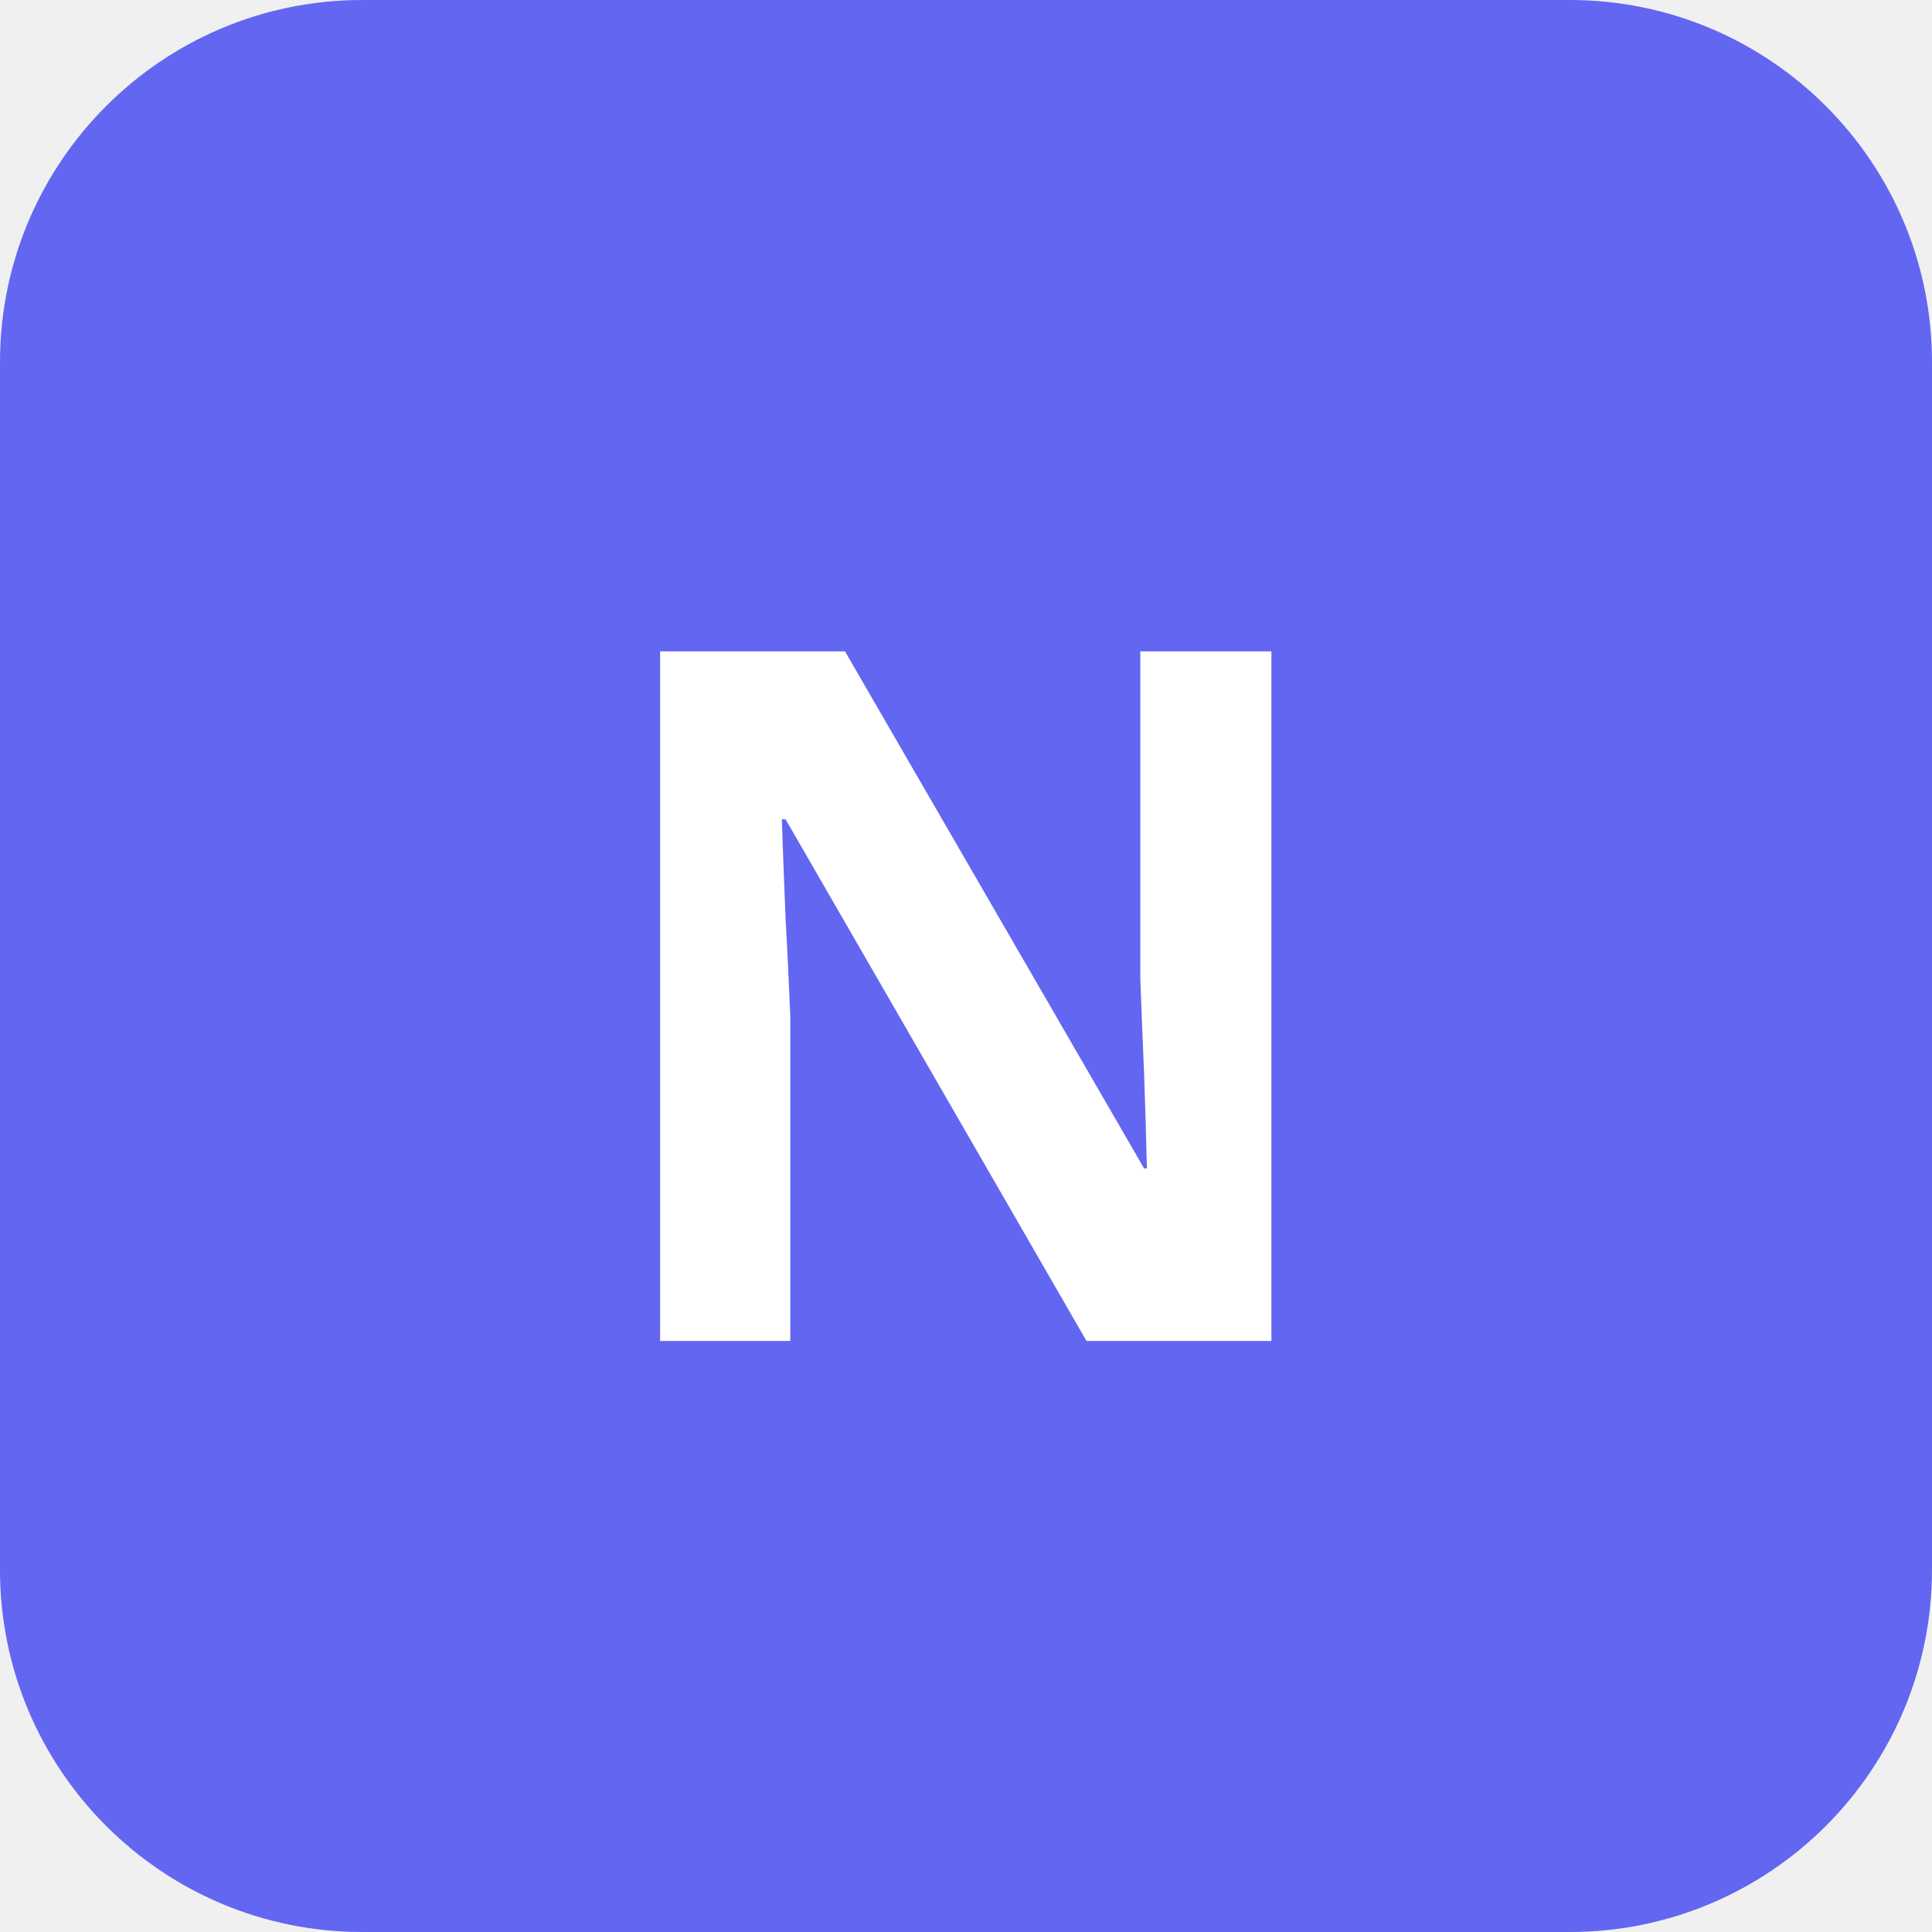
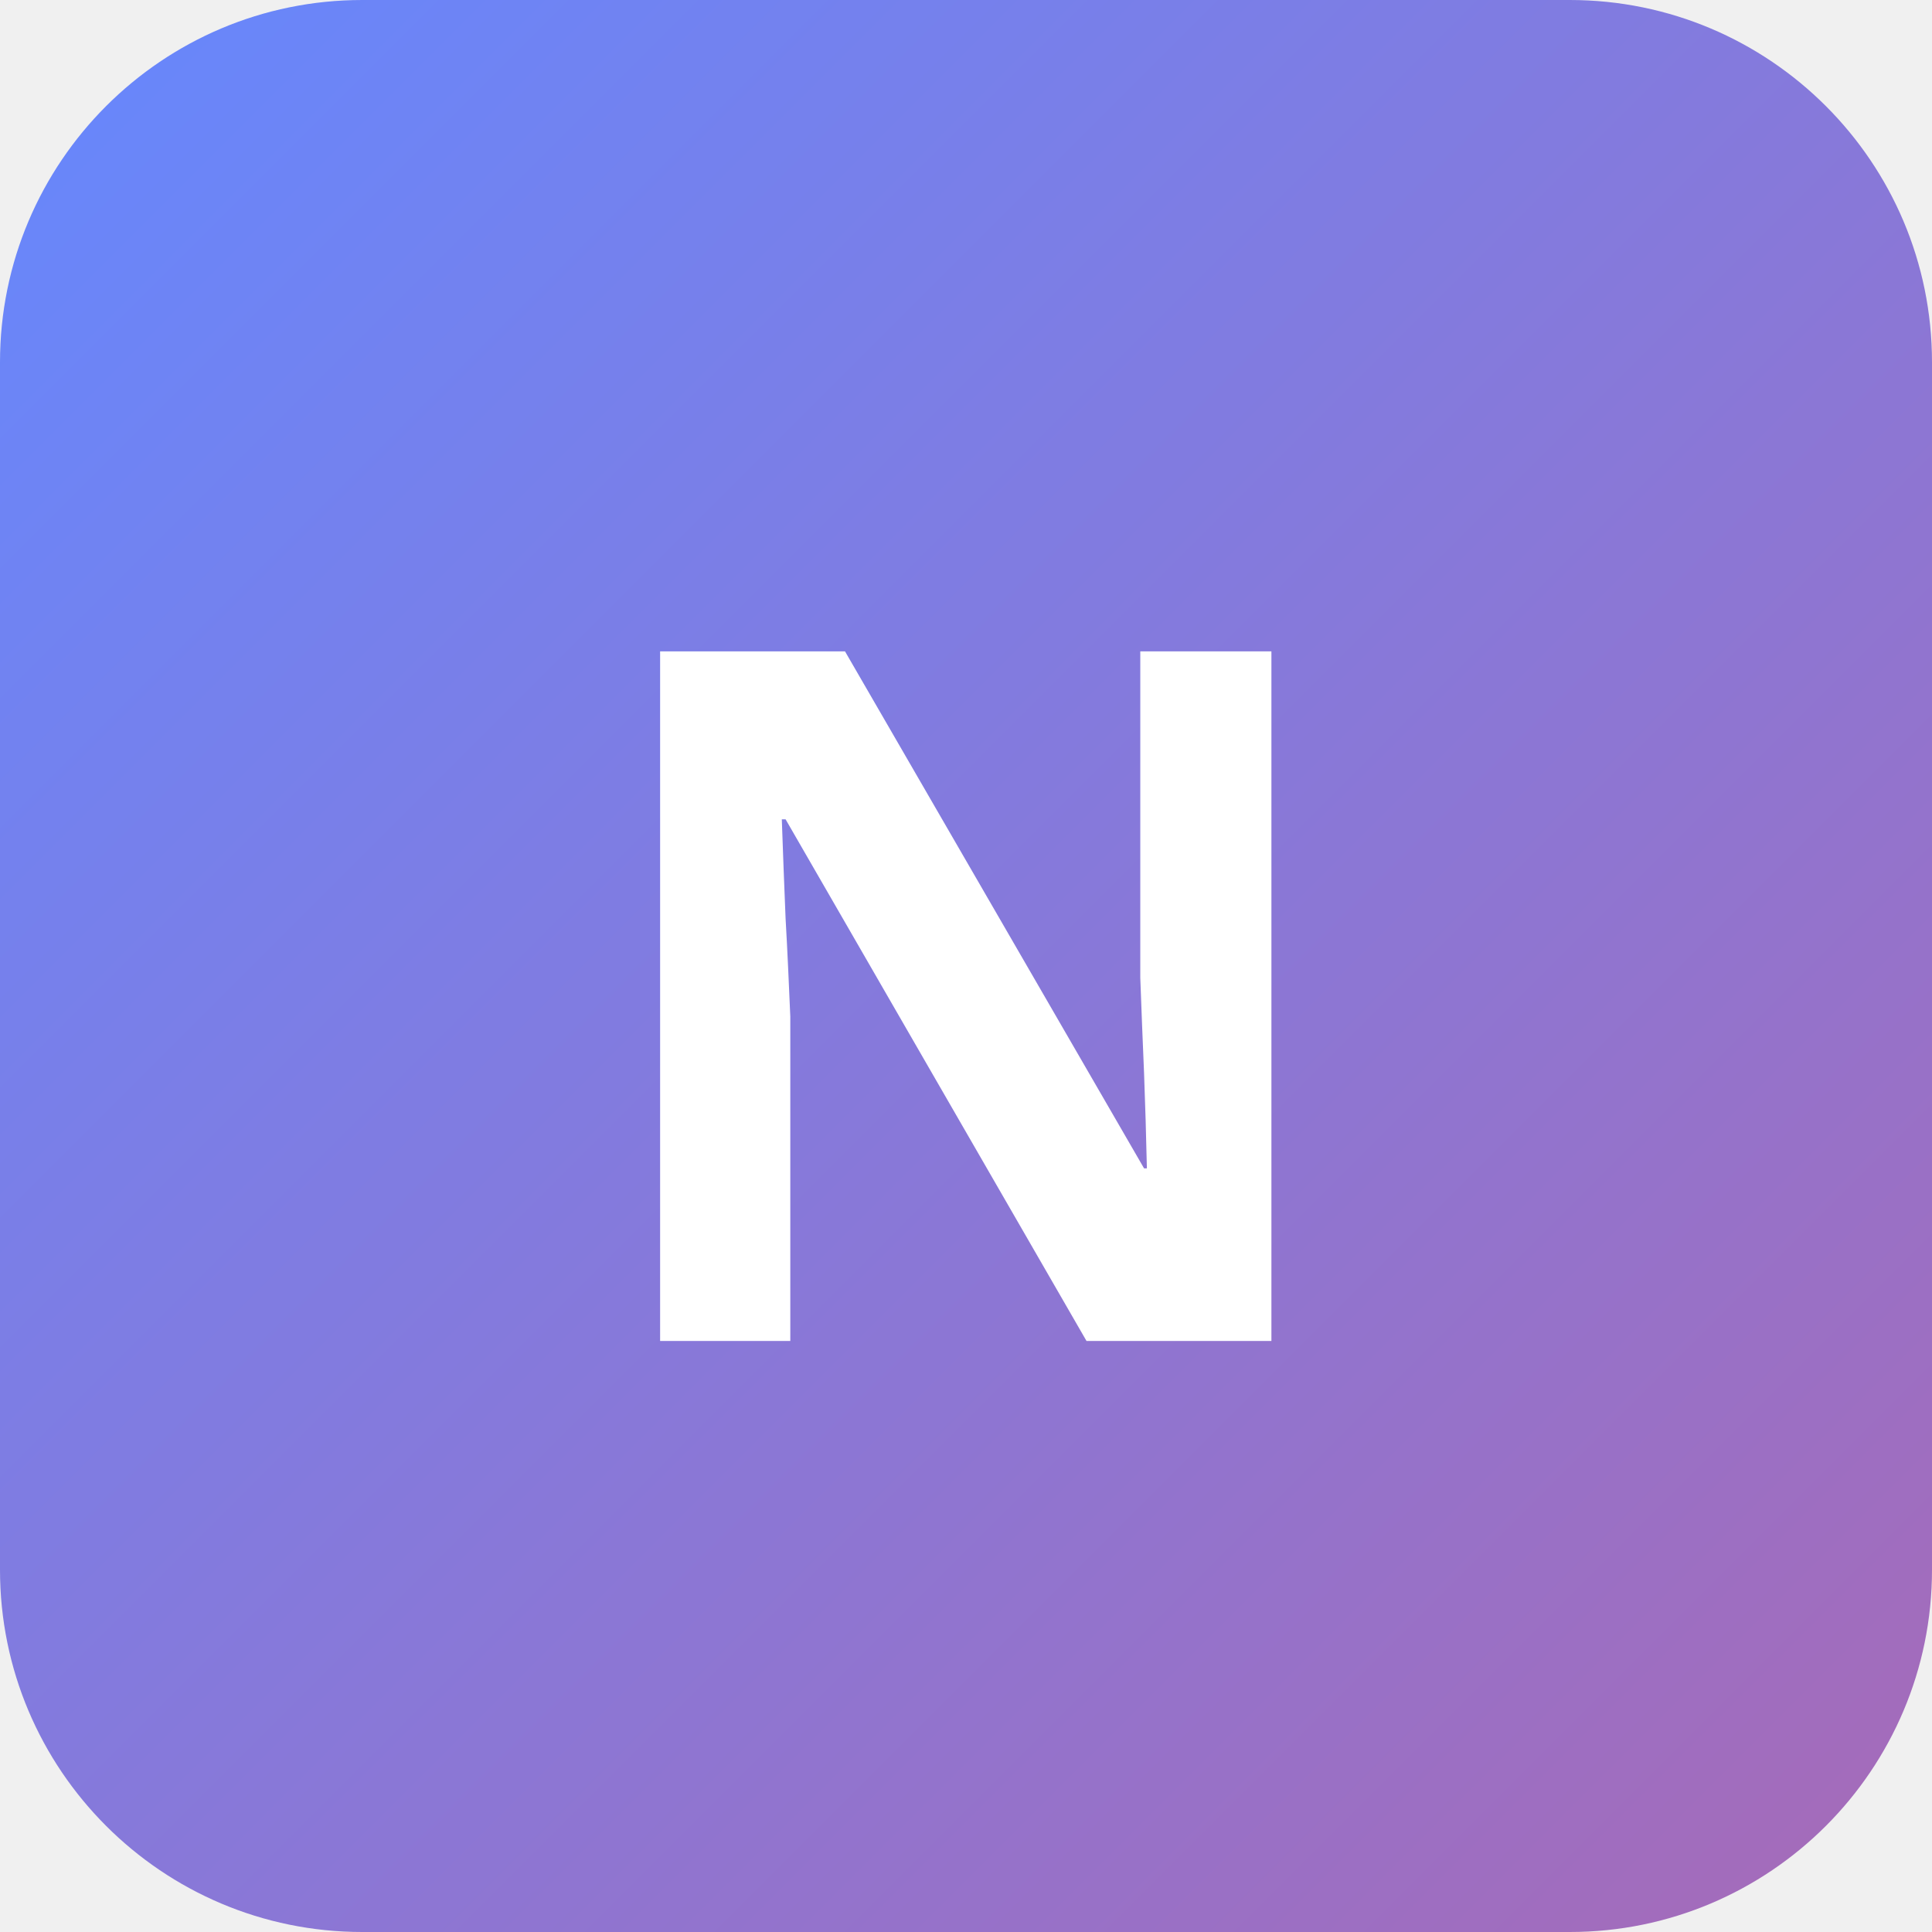
<svg xmlns="http://www.w3.org/2000/svg" viewBox="0 0 32 32">
-   <rect width="32" height="32" rx="6" fill="#6366f1" />
-   <text x="50%" y="50%" dominant-baseline="central" text-anchor="middle" font-family="system-ui, sans-serif" font-size="16" font-weight="bold" fill="white">N</text>
+   <defs>
+     <linearGradient id="brand-band" x1="0" y1="0" x2="1" y2="1">
+       <stop offset="0%" stop-color="#6588fe" />
+       <stop offset="100%" stop-color="#a76ab7" />
+     </linearGradient>
+   </defs>
+   <rect width="32" height="32" rx="6" fill="url(#brand-band)" />
+   <text x="50%" y="50%" dominant-baseline="central" text-anchor="middle" font-family="system-ui, sans-serif" font-size="16" font-weight="bold" fill="#ffffff">N</text>
</svg>
